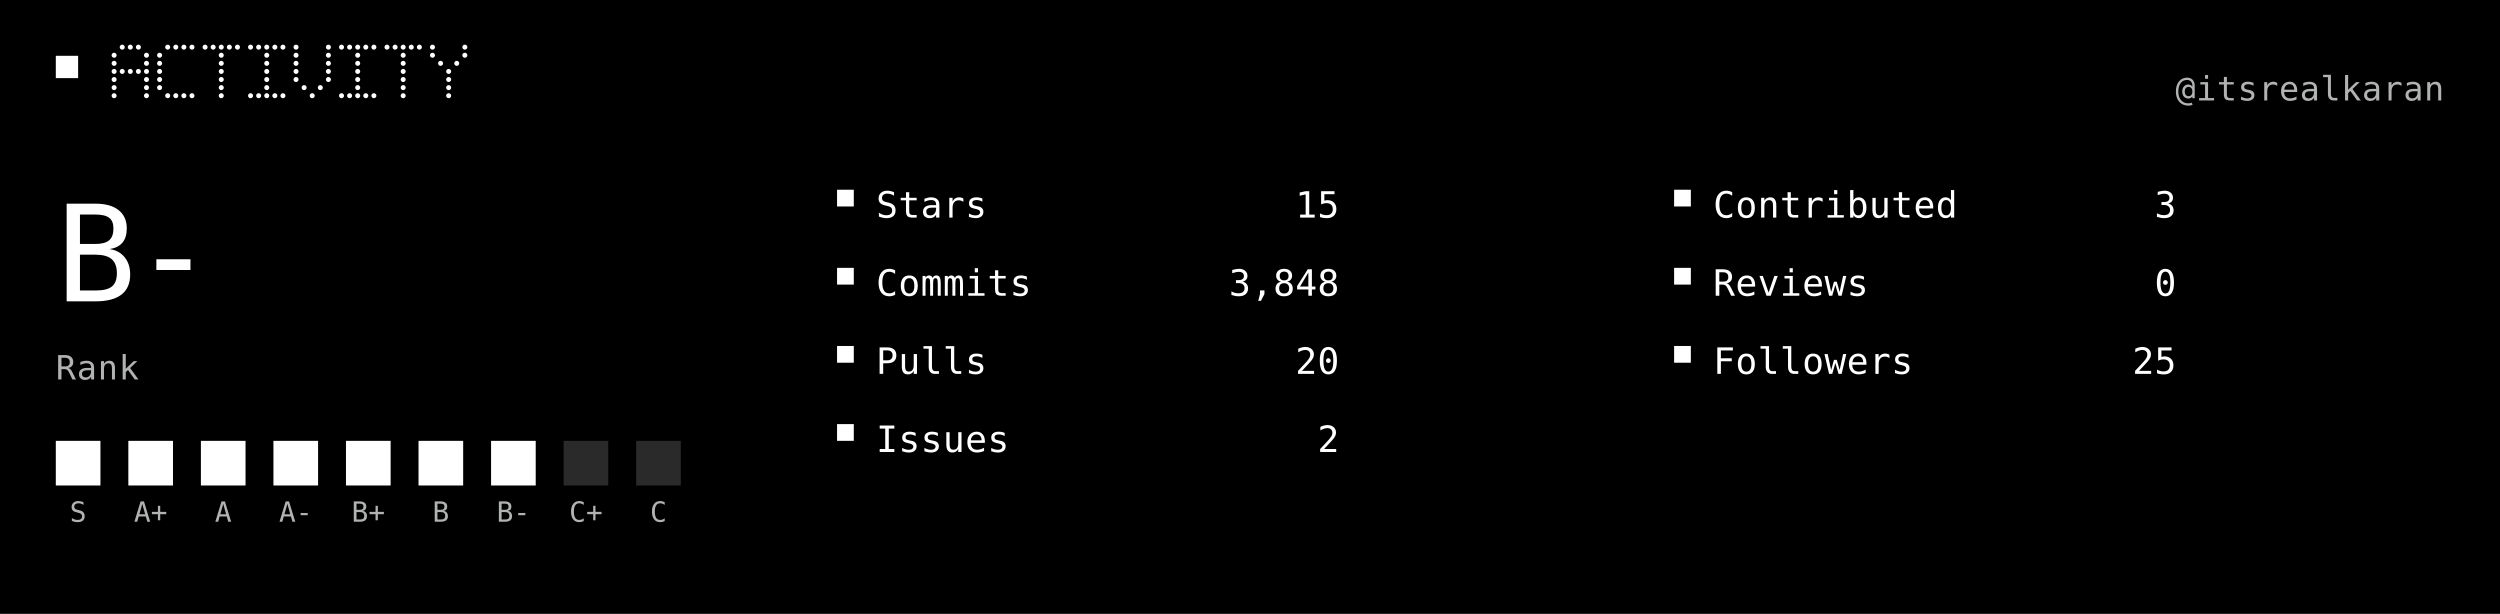
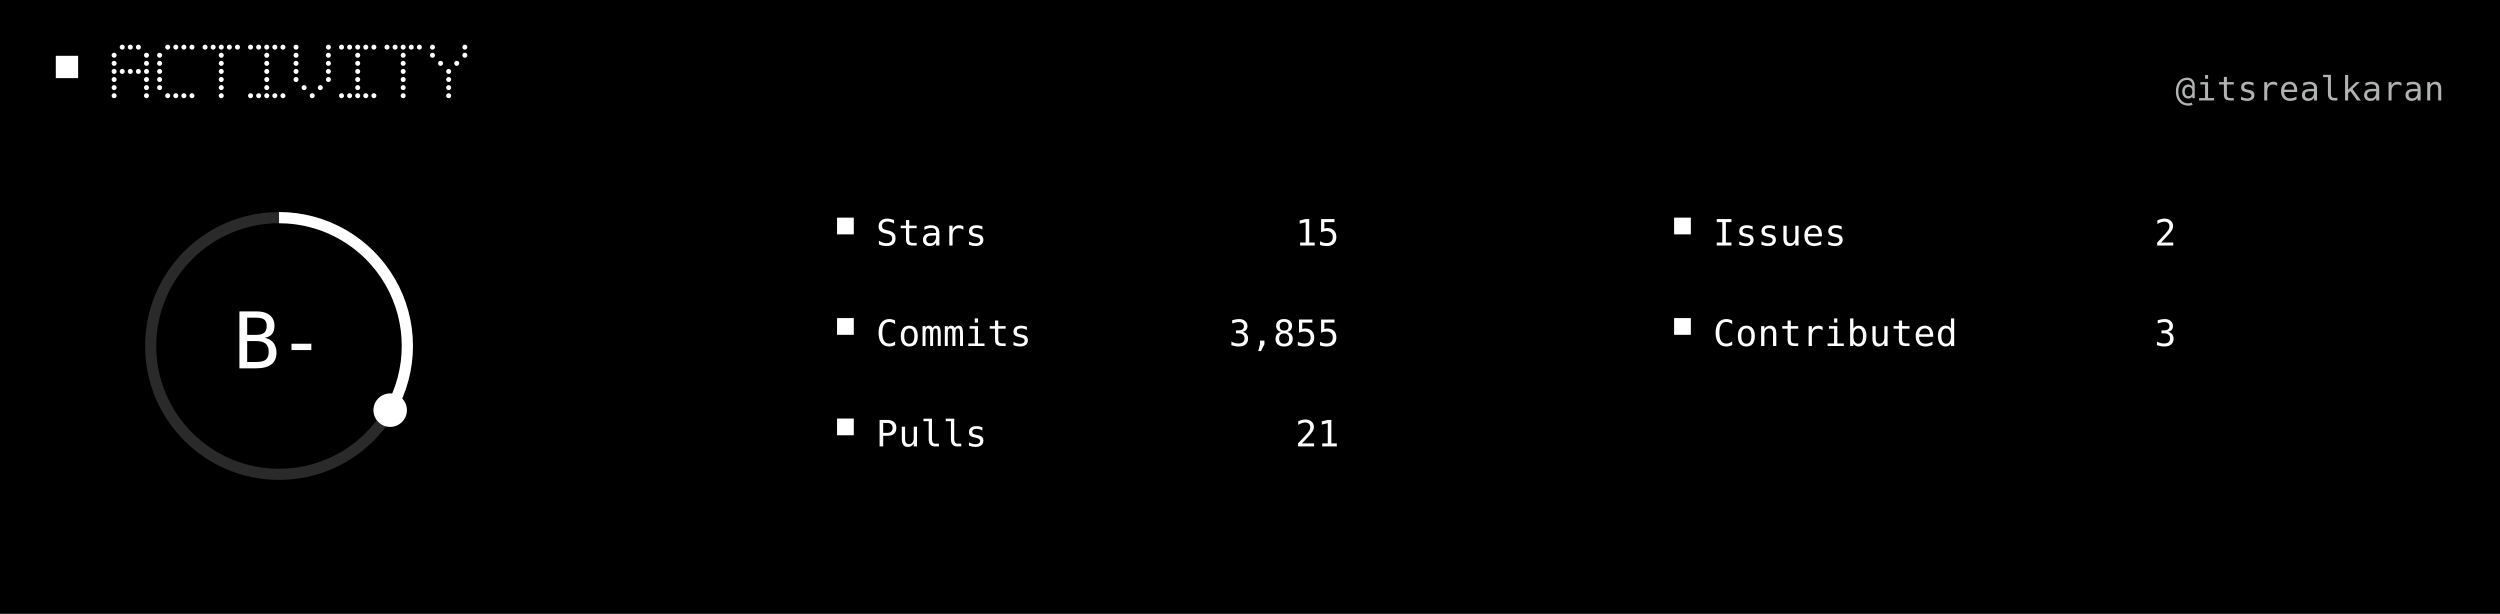
<svg xmlns="http://www.w3.org/2000/svg" width="896" height="220" viewBox="0 0 896 220" role="img">
  <rect width="896" height="220" fill="#000000" />
  <rect x="20" y="20" width="8" height="8" fill="#FFFFFF" />
  <circle cx="43.8" cy="16.9" r="0.90" fill="#FFFFFF" />
  <circle cx="46.7" cy="16.9" r="0.90" fill="#FFFFFF" />
  <circle cx="49.6" cy="16.9" r="0.90" fill="#FFFFFF" />
  <circle cx="40.9" cy="19.8" r="0.90" fill="#FFFFFF" />
  <circle cx="52.5" cy="19.8" r="0.90" fill="#FFFFFF" />
  <circle cx="40.9" cy="22.7" r="0.90" fill="#FFFFFF" />
  <circle cx="52.5" cy="22.7" r="0.90" fill="#FFFFFF" />
  <circle cx="40.9" cy="25.6" r="0.90" fill="#FFFFFF" />
  <circle cx="43.8" cy="25.6" r="0.90" fill="#FFFFFF" />
  <circle cx="46.7" cy="25.6" r="0.90" fill="#FFFFFF" />
  <circle cx="49.6" cy="25.6" r="0.90" fill="#FFFFFF" />
  <circle cx="52.5" cy="25.6" r="0.90" fill="#FFFFFF" />
  <circle cx="40.9" cy="28.5" r="0.90" fill="#FFFFFF" />
  <circle cx="52.5" cy="28.5" r="0.90" fill="#FFFFFF" />
  <circle cx="40.9" cy="31.4" r="0.90" fill="#FFFFFF" />
  <circle cx="52.5" cy="31.4" r="0.90" fill="#FFFFFF" />
  <circle cx="40.9" cy="34.3" r="0.90" fill="#FFFFFF" />
  <circle cx="52.5" cy="34.3" r="0.90" fill="#FFFFFF" />
  <circle cx="60.1" cy="16.9" r="0.90" fill="#FFFFFF" />
  <circle cx="63.0" cy="16.9" r="0.90" fill="#FFFFFF" />
  <circle cx="65.9" cy="16.9" r="0.90" fill="#FFFFFF" />
  <circle cx="68.8" cy="16.9" r="0.90" fill="#FFFFFF" />
  <circle cx="57.2" cy="19.8" r="0.90" fill="#FFFFFF" />
  <circle cx="57.2" cy="22.7" r="0.90" fill="#FFFFFF" />
  <circle cx="57.2" cy="25.6" r="0.90" fill="#FFFFFF" />
  <circle cx="57.2" cy="28.5" r="0.90" fill="#FFFFFF" />
  <circle cx="57.2" cy="31.4" r="0.90" fill="#FFFFFF" />
  <circle cx="60.1" cy="34.3" r="0.90" fill="#FFFFFF" />
  <circle cx="63.0" cy="34.3" r="0.90" fill="#FFFFFF" />
  <circle cx="65.9" cy="34.3" r="0.90" fill="#FFFFFF" />
  <circle cx="68.8" cy="34.3" r="0.90" fill="#FFFFFF" />
  <circle cx="73.5" cy="16.9" r="0.90" fill="#FFFFFF" />
  <circle cx="76.4" cy="16.9" r="0.90" fill="#FFFFFF" />
  <circle cx="79.3" cy="16.9" r="0.90" fill="#FFFFFF" />
  <circle cx="82.2" cy="16.9" r="0.90" fill="#FFFFFF" />
  <circle cx="85.1" cy="16.9" r="0.90" fill="#FFFFFF" />
  <circle cx="79.3" cy="19.8" r="0.90" fill="#FFFFFF" />
  <circle cx="79.3" cy="22.7" r="0.90" fill="#FFFFFF" />
  <circle cx="79.3" cy="25.6" r="0.90" fill="#FFFFFF" />
  <circle cx="79.3" cy="28.5" r="0.90" fill="#FFFFFF" />
  <circle cx="79.3" cy="31.4" r="0.90" fill="#FFFFFF" />
  <circle cx="79.3" cy="34.3" r="0.90" fill="#FFFFFF" />
  <circle cx="89.8" cy="16.9" r="0.90" fill="#FFFFFF" />
  <circle cx="92.7" cy="16.9" r="0.90" fill="#FFFFFF" />
  <circle cx="95.6" cy="16.9" r="0.90" fill="#FFFFFF" />
  <circle cx="98.5" cy="16.9" r="0.90" fill="#FFFFFF" />
  <circle cx="101.4" cy="16.9" r="0.90" fill="#FFFFFF" />
  <circle cx="95.6" cy="19.8" r="0.90" fill="#FFFFFF" />
  <circle cx="95.6" cy="22.7" r="0.90" fill="#FFFFFF" />
  <circle cx="95.6" cy="25.6" r="0.90" fill="#FFFFFF" />
  <circle cx="95.6" cy="28.5" r="0.90" fill="#FFFFFF" />
  <circle cx="95.6" cy="31.4" r="0.90" fill="#FFFFFF" />
  <circle cx="89.8" cy="34.3" r="0.90" fill="#FFFFFF" />
  <circle cx="92.7" cy="34.3" r="0.90" fill="#FFFFFF" />
  <circle cx="95.6" cy="34.3" r="0.90" fill="#FFFFFF" />
  <circle cx="98.5" cy="34.3" r="0.90" fill="#FFFFFF" />
  <circle cx="101.4" cy="34.3" r="0.90" fill="#FFFFFF" />
  <circle cx="106.1" cy="16.9" r="0.90" fill="#FFFFFF" />
  <circle cx="117.7" cy="16.9" r="0.90" fill="#FFFFFF" />
  <circle cx="106.1" cy="19.8" r="0.90" fill="#FFFFFF" />
  <circle cx="117.7" cy="19.8" r="0.90" fill="#FFFFFF" />
  <circle cx="106.1" cy="22.7" r="0.90" fill="#FFFFFF" />
  <circle cx="117.7" cy="22.7" r="0.90" fill="#FFFFFF" />
  <circle cx="106.1" cy="25.6" r="0.90" fill="#FFFFFF" />
  <circle cx="117.7" cy="25.6" r="0.90" fill="#FFFFFF" />
  <circle cx="106.1" cy="28.5" r="0.90" fill="#FFFFFF" />
  <circle cx="117.7" cy="28.5" r="0.90" fill="#FFFFFF" />
  <circle cx="109.0" cy="31.4" r="0.90" fill="#FFFFFF" />
  <circle cx="114.8" cy="31.4" r="0.90" fill="#FFFFFF" />
  <circle cx="111.9" cy="34.3" r="0.90" fill="#FFFFFF" />
  <circle cx="122.4" cy="16.9" r="0.90" fill="#FFFFFF" />
  <circle cx="125.3" cy="16.9" r="0.90" fill="#FFFFFF" />
  <circle cx="128.2" cy="16.9" r="0.90" fill="#FFFFFF" />
  <circle cx="131.1" cy="16.9" r="0.90" fill="#FFFFFF" />
  <circle cx="134.0" cy="16.9" r="0.90" fill="#FFFFFF" />
  <circle cx="128.2" cy="19.8" r="0.90" fill="#FFFFFF" />
  <circle cx="128.2" cy="22.7" r="0.90" fill="#FFFFFF" />
  <circle cx="128.2" cy="25.6" r="0.90" fill="#FFFFFF" />
  <circle cx="128.2" cy="28.5" r="0.90" fill="#FFFFFF" />
  <circle cx="128.2" cy="31.4" r="0.90" fill="#FFFFFF" />
  <circle cx="122.4" cy="34.3" r="0.90" fill="#FFFFFF" />
  <circle cx="125.3" cy="34.3" r="0.90" fill="#FFFFFF" />
  <circle cx="128.2" cy="34.3" r="0.90" fill="#FFFFFF" />
  <circle cx="131.1" cy="34.3" r="0.90" fill="#FFFFFF" />
  <circle cx="134.0" cy="34.3" r="0.90" fill="#FFFFFF" />
  <circle cx="138.7" cy="16.9" r="0.90" fill="#FFFFFF" />
  <circle cx="141.6" cy="16.9" r="0.90" fill="#FFFFFF" />
  <circle cx="144.5" cy="16.9" r="0.90" fill="#FFFFFF" />
  <circle cx="147.4" cy="16.9" r="0.90" fill="#FFFFFF" />
  <circle cx="150.3" cy="16.9" r="0.90" fill="#FFFFFF" />
  <circle cx="144.5" cy="19.8" r="0.90" fill="#FFFFFF" />
  <circle cx="144.5" cy="22.7" r="0.90" fill="#FFFFFF" />
  <circle cx="144.5" cy="25.6" r="0.90" fill="#FFFFFF" />
  <circle cx="144.5" cy="28.5" r="0.90" fill="#FFFFFF" />
  <circle cx="144.5" cy="31.4" r="0.90" fill="#FFFFFF" />
  <circle cx="144.5" cy="34.3" r="0.90" fill="#FFFFFF" />
  <circle cx="155.0" cy="16.9" r="0.90" fill="#FFFFFF" />
  <circle cx="166.6" cy="16.9" r="0.90" fill="#FFFFFF" />
  <circle cx="155.0" cy="19.8" r="0.90" fill="#FFFFFF" />
  <circle cx="166.6" cy="19.8" r="0.90" fill="#FFFFFF" />
  <circle cx="157.9" cy="22.7" r="0.90" fill="#FFFFFF" />
  <circle cx="163.7" cy="22.7" r="0.90" fill="#FFFFFF" />
  <circle cx="160.8" cy="25.6" r="0.90" fill="#FFFFFF" />
  <circle cx="160.8" cy="28.5" r="0.90" fill="#FFFFFF" />
  <circle cx="160.8" cy="31.4" r="0.90" fill="#FFFFFF" />
  <circle cx="160.8" cy="34.3" r="0.90" fill="#FFFFFF" />
  <text x="876" y="36" fill="#B1B3B3" text-anchor="end" font-family="ui-monospace, Geist Mono, monospace" font-size="12" letter-spacing="0.2" dominant-baseline="auto">@itsrealkaran</text>
-   <text x="20" y="108" fill="#FFFFFF" text-anchor="start" font-family="ui-monospace, Geist Mono, monospace" font-size="48" letter-spacing="-1.2" dominant-baseline="auto">B-</text>
-   <text x="20" y="136" fill="#B1B3B3" text-anchor="start" font-family="ui-monospace, Geist Mono, monospace" font-size="12" letter-spacing="0.3" dominant-baseline="auto">Rank</text>
-   <rect x="20.0" y="158.0" width="16" height="16" fill="#FFFFFF" />
-   <text x="28.0" y="187" fill="#B1B3B3" text-anchor="middle" font-family="ui-monospace, Geist Mono, monospace" font-size="10" letter-spacing="0" dominant-baseline="auto">S</text>
-   <rect x="46.0" y="158.0" width="16" height="16" fill="#FFFFFF" />
-   <text x="54.0" y="187" fill="#B1B3B3" text-anchor="middle" font-family="ui-monospace, Geist Mono, monospace" font-size="10" letter-spacing="0" dominant-baseline="auto">A+</text>
-   <rect x="72.0" y="158.0" width="16" height="16" fill="#FFFFFF" />
-   <text x="80.0" y="187" fill="#B1B3B3" text-anchor="middle" font-family="ui-monospace, Geist Mono, monospace" font-size="10" letter-spacing="0" dominant-baseline="auto">A</text>
-   <rect x="98.0" y="158.0" width="16" height="16" fill="#FFFFFF" />
-   <text x="106.0" y="187" fill="#B1B3B3" text-anchor="middle" font-family="ui-monospace, Geist Mono, monospace" font-size="10" letter-spacing="0" dominant-baseline="auto">A-</text>
-   <rect x="124.0" y="158.0" width="16" height="16" fill="#FFFFFF" />
-   <text x="132.0" y="187" fill="#B1B3B3" text-anchor="middle" font-family="ui-monospace, Geist Mono, monospace" font-size="10" letter-spacing="0" dominant-baseline="auto">B+</text>
-   <rect x="150.0" y="158.0" width="16" height="16" fill="#FFFFFF" />
-   <text x="158.0" y="187" fill="#B1B3B3" text-anchor="middle" font-family="ui-monospace, Geist Mono, monospace" font-size="10" letter-spacing="0" dominant-baseline="auto">B</text>
-   <rect x="176.0" y="158.0" width="16" height="16" fill="#FFFFFF" />
-   <text x="184.0" y="187" fill="#B1B3B3" text-anchor="middle" font-family="ui-monospace, Geist Mono, monospace" font-size="10" letter-spacing="0" dominant-baseline="auto">B-</text>
-   <rect x="202.0" y="158.0" width="16" height="16" fill="#2A2A2A" />
-   <text x="210.0" y="187" fill="#B1B3B3" text-anchor="middle" font-family="ui-monospace, Geist Mono, monospace" font-size="10" letter-spacing="0" dominant-baseline="auto">C+</text>
-   <rect x="228.0" y="158.0" width="16" height="16" fill="#2A2A2A" />
-   <text x="236.0" y="187" fill="#B1B3B3" text-anchor="middle" font-family="ui-monospace, Geist Mono, monospace" font-size="10" letter-spacing="0" dominant-baseline="auto">C</text>
-   <rect x="300" y="68" width="6" height="6" fill="#FFFFFF" />
-   <text x="314" y="78" fill="#FFFFFF" text-anchor="start" font-family="ui-monospace, Geist Mono, monospace" font-size="13" letter-spacing="0.15" dominant-baseline="auto">Stars</text>
-   <text x="480" y="78" fill="#FFFFFF" text-anchor="end" font-family="ui-monospace, Geist Mono, monospace" font-size="13" letter-spacing="0.1" dominant-baseline="auto">15</text>
-   <rect x="300" y="96" width="6" height="6" fill="#FFFFFF" />
-   <text x="314" y="106" fill="#FFFFFF" text-anchor="start" font-family="ui-monospace, Geist Mono, monospace" font-size="13" letter-spacing="0.15" dominant-baseline="auto">Commits</text>
-   <text x="480" y="106" fill="#FFFFFF" text-anchor="end" font-family="ui-monospace, Geist Mono, monospace" font-size="13" letter-spacing="0.1" dominant-baseline="auto">3,848</text>
-   <rect x="300" y="124" width="6" height="6" fill="#FFFFFF" />
-   <text x="314" y="134" fill="#FFFFFF" text-anchor="start" font-family="ui-monospace, Geist Mono, monospace" font-size="13" letter-spacing="0.15" dominant-baseline="auto">Pulls</text>
-   <text x="480" y="134" fill="#FFFFFF" text-anchor="end" font-family="ui-monospace, Geist Mono, monospace" font-size="13" letter-spacing="0.1" dominant-baseline="auto">20</text>
-   <rect x="300" y="152" width="6" height="6" fill="#FFFFFF" />
-   <text x="314" y="162" fill="#FFFFFF" text-anchor="start" font-family="ui-monospace, Geist Mono, monospace" font-size="13" letter-spacing="0.15" dominant-baseline="auto">Issues</text>
-   <text x="480" y="162" fill="#FFFFFF" text-anchor="end" font-family="ui-monospace, Geist Mono, monospace" font-size="13" letter-spacing="0.1" dominant-baseline="auto">2</text>
-   <rect x="600" y="68" width="6" height="6" fill="#FFFFFF" />
-   <text x="614" y="78" fill="#FFFFFF" text-anchor="start" font-family="ui-monospace, Geist Mono, monospace" font-size="13" letter-spacing="0.15" dominant-baseline="auto">Contributed</text>
-   <text x="780" y="78" fill="#FFFFFF" text-anchor="end" font-family="ui-monospace, Geist Mono, monospace" font-size="13" letter-spacing="0.1" dominant-baseline="auto">3</text>
-   <rect x="600" y="96" width="6" height="6" fill="#FFFFFF" />
-   <text x="614" y="106" fill="#FFFFFF" text-anchor="start" font-family="ui-monospace, Geist Mono, monospace" font-size="13" letter-spacing="0.15" dominant-baseline="auto">Reviews</text>
-   <text x="780" y="106" fill="#FFFFFF" text-anchor="end" font-family="ui-monospace, Geist Mono, monospace" font-size="13" letter-spacing="0.1" dominant-baseline="auto">0</text>
-   <rect x="600" y="124" width="6" height="6" fill="#FFFFFF" />
-   <text x="614" y="134" fill="#FFFFFF" text-anchor="start" font-family="ui-monospace, Geist Mono, monospace" font-size="13" letter-spacing="0.15" dominant-baseline="auto">Followers</text>
-   <text x="780" y="134" fill="#FFFFFF" text-anchor="end" font-family="ui-monospace, Geist Mono, monospace" font-size="13" letter-spacing="0.1" dominant-baseline="auto">25</text>
+   <circle cx="100.0" cy="124.0" r="46" fill="none" stroke="#2A2A2A" stroke-width="4" />
+   <path d="M 100.00 78.00 A 46 46 0 0 1 139.84 147.00" fill="none" stroke="#FFFFFF" stroke-width="4" />
+   <circle cx="139.84" cy="147.00" r="6" fill="#FFFFFF" />
+   <text x="100" y="132" fill="#FFFFFF" text-anchor="middle" font-family="ui-monospace, Geist Mono, monospace" font-size="28" letter-spacing="-0.8" dominant-baseline="auto">B-</text>
+   <rect x="300" y="78" width="6" height="6" fill="#FFFFFF" />
+   <text x="314" y="88" fill="#FFFFFF" text-anchor="start" font-family="ui-monospace, Geist Mono, monospace" font-size="13" letter-spacing="0.15" dominant-baseline="auto">Stars</text>
+   <text x="480" y="88" fill="#FFFFFF" text-anchor="end" font-family="ui-monospace, Geist Mono, monospace" font-size="13" letter-spacing="0.1" dominant-baseline="auto">15</text>
+   <rect x="300" y="114" width="6" height="6" fill="#FFFFFF" />
+   <text x="314" y="124" fill="#FFFFFF" text-anchor="start" font-family="ui-monospace, Geist Mono, monospace" font-size="13" letter-spacing="0.15" dominant-baseline="auto">Commits</text>
+   <text x="480" y="124" fill="#FFFFFF" text-anchor="end" font-family="ui-monospace, Geist Mono, monospace" font-size="13" letter-spacing="0.1" dominant-baseline="auto">3,855</text>
+   <rect x="300" y="150" width="6" height="6" fill="#FFFFFF" />
+   <text x="314" y="160" fill="#FFFFFF" text-anchor="start" font-family="ui-monospace, Geist Mono, monospace" font-size="13" letter-spacing="0.15" dominant-baseline="auto">Pulls</text>
+   <text x="480" y="160" fill="#FFFFFF" text-anchor="end" font-family="ui-monospace, Geist Mono, monospace" font-size="13" letter-spacing="0.1" dominant-baseline="auto">21</text>
+   <rect x="600" y="78" width="6" height="6" fill="#FFFFFF" />
+   <text x="614" y="88" fill="#FFFFFF" text-anchor="start" font-family="ui-monospace, Geist Mono, monospace" font-size="13" letter-spacing="0.15" dominant-baseline="auto">Issues</text>
+   <text x="780" y="88" fill="#FFFFFF" text-anchor="end" font-family="ui-monospace, Geist Mono, monospace" font-size="13" letter-spacing="0.1" dominant-baseline="auto">2</text>
+   <rect x="600" y="114" width="6" height="6" fill="#FFFFFF" />
+   <text x="614" y="124" fill="#FFFFFF" text-anchor="start" font-family="ui-monospace, Geist Mono, monospace" font-size="13" letter-spacing="0.15" dominant-baseline="auto">Contributed</text>
+   <text x="780" y="124" fill="#FFFFFF" text-anchor="end" font-family="ui-monospace, Geist Mono, monospace" font-size="13" letter-spacing="0.1" dominant-baseline="auto">3</text>
</svg>
